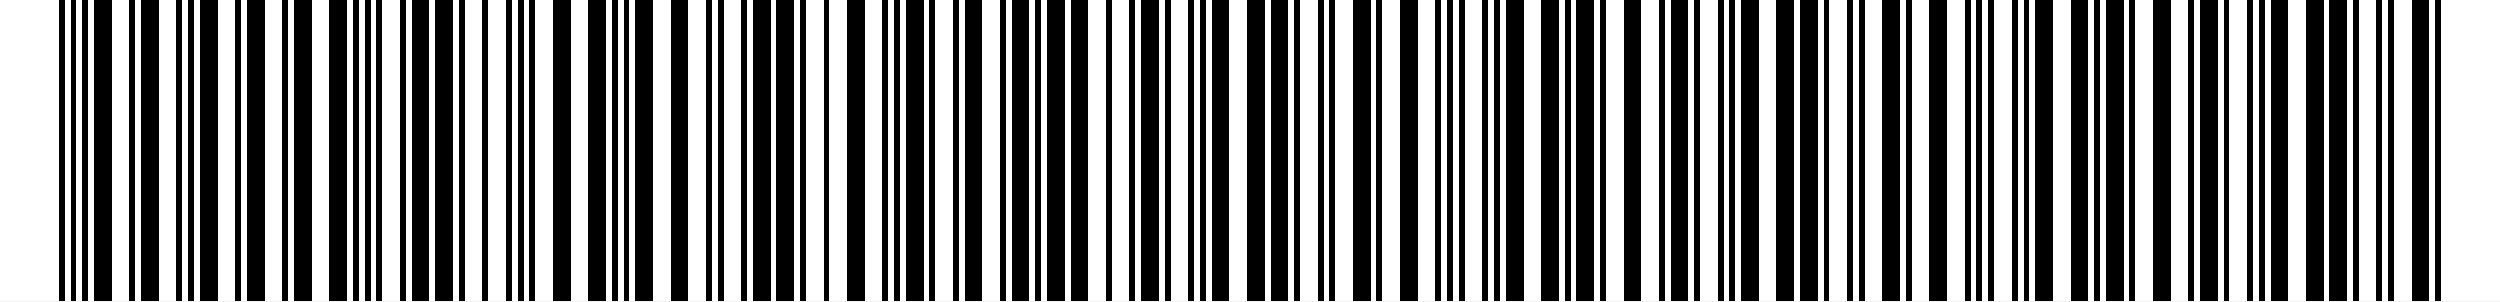
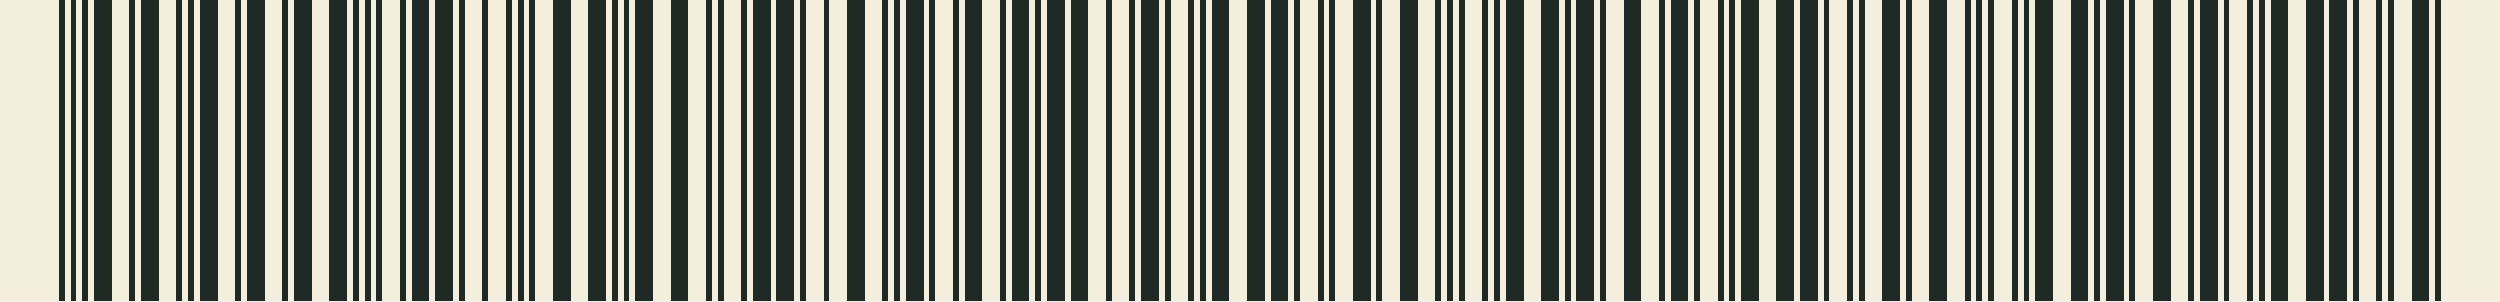
<svg xmlns="http://www.w3.org/2000/svg" width="107.95mm" height="13.0mm" viewBox="0 0 107.95 13.0" role="img" aria-label="Código de barras ITF de um boleto fictício">
-   <rect width="107.95" height="13.0" fill="#fff" />
-   <g fill="#000" shape-rendering="crispEdges">
+   <rect width="107.95" height="13.0" fill="#F4EEDC" />
+   <g fill="#1F2A24" shape-rendering="crispEdges">
    <rect x="2.54" width="0.254" height="13.0" />
    <rect x="3.048" width="0.254" height="13.0" />
    <rect x="3.556" width="0.254" height="13.0" />
    <rect x="4.064" width="0.762" height="13.0" />
    <rect x="5.588" width="0.254" height="13.0" />
    <rect x="6.096" width="0.762" height="13.0" />
    <rect x="7.62" width="0.254" height="13.0" />
    <rect x="8.128" width="0.254" height="13.0" />
    <rect x="8.636" width="0.762" height="13.0" />
    <rect x="10.16" width="0.254" height="13.0" />
    <rect x="10.668" width="0.762" height="13.0" />
    <rect x="12.192" width="0.254" height="13.0" />
    <rect x="12.7" width="0.762" height="13.0" />
    <rect x="14.224" width="0.762" height="13.0" />
    <rect x="15.24" width="0.254" height="13.0" />
    <rect x="15.748" width="0.254" height="13.0" />
    <rect x="16.256" width="0.254" height="13.0" />
    <rect x="17.272" width="0.254" height="13.0" />
    <rect x="17.78" width="0.762" height="13.0" />
    <rect x="18.796" width="0.762" height="13.0" />
    <rect x="19.812" width="0.254" height="13.0" />
    <rect x="20.828" width="0.254" height="13.0" />
    <rect x="21.844" width="0.254" height="13.0" />
    <rect x="22.352" width="0.254" height="13.0" />
    <rect x="22.86" width="0.254" height="13.0" />
    <rect x="23.876" width="0.762" height="13.0" />
    <rect x="25.4" width="0.762" height="13.0" />
    <rect x="26.416" width="0.254" height="13.0" />
    <rect x="26.924" width="0.254" height="13.0" />
    <rect x="27.432" width="0.762" height="13.0" />
    <rect x="28.956" width="0.762" height="13.0" />
    <rect x="30.48" width="0.254" height="13.0" />
    <rect x="30.988" width="0.254" height="13.0" />
    <rect x="32.004" width="0.254" height="13.0" />
    <rect x="32.512" width="0.762" height="13.0" />
    <rect x="33.528" width="0.762" height="13.0" />
    <rect x="34.544" width="0.254" height="13.0" />
    <rect x="35.56" width="0.254" height="13.0" />
    <rect x="36.576" width="0.762" height="13.0" />
    <rect x="38.1" width="0.254" height="13.0" />
    <rect x="38.608" width="0.254" height="13.0" />
    <rect x="39.116" width="0.762" height="13.0" />
    <rect x="40.132" width="0.254" height="13.0" />
    <rect x="41.148" width="0.254" height="13.0" />
    <rect x="41.656" width="0.762" height="13.0" />
    <rect x="43.18" width="0.254" height="13.0" />
    <rect x="43.688" width="0.762" height="13.0" />
    <rect x="44.704" width="0.254" height="13.0" />
    <rect x="45.212" width="0.762" height="13.0" />
    <rect x="46.228" width="0.762" height="13.0" />
    <rect x="47.752" width="0.254" height="13.0" />
    <rect x="48.768" width="0.254" height="13.0" />
    <rect x="49.276" width="0.762" height="13.0" />
    <rect x="50.292" width="0.254" height="13.0" />
    <rect x="51.308" width="0.254" height="13.0" />
    <rect x="51.816" width="0.254" height="13.0" />
    <rect x="52.324" width="0.762" height="13.0" />
    <rect x="53.848" width="0.762" height="13.0" />
    <rect x="54.864" width="0.762" height="13.0" />
    <rect x="55.88" width="0.254" height="13.0" />
    <rect x="56.896" width="0.254" height="13.0" />
    <rect x="57.404" width="0.254" height="13.0" />
    <rect x="58.42" width="0.762" height="13.0" />
    <rect x="59.436" width="0.254" height="13.0" />
    <rect x="60.452" width="0.762" height="13.0" />
    <rect x="61.976" width="0.254" height="13.0" />
    <rect x="62.484" width="0.254" height="13.0" />
    <rect x="62.992" width="0.254" height="13.0" />
    <rect x="64.008" width="0.254" height="13.0" />
    <rect x="64.516" width="0.254" height="13.0" />
    <rect x="65.024" width="0.762" height="13.0" />
    <rect x="66.548" width="0.762" height="13.0" />
    <rect x="67.564" width="0.254" height="13.0" />
    <rect x="68.072" width="0.762" height="13.0" />
    <rect x="69.088" width="0.254" height="13.0" />
    <rect x="70.104" width="0.762" height="13.0" />
    <rect x="71.628" width="0.254" height="13.0" />
    <rect x="72.136" width="0.762" height="13.0" />
    <rect x="73.152" width="0.254" height="13.0" />
    <rect x="74.168" width="0.254" height="13.0" />
    <rect x="74.676" width="0.254" height="13.0" />
    <rect x="75.184" width="0.762" height="13.0" />
    <rect x="76.708" width="0.762" height="13.0" />
    <rect x="77.724" width="0.762" height="13.0" />
    <rect x="78.74" width="0.254" height="13.0" />
    <rect x="79.756" width="0.254" height="13.0" />
    <rect x="80.264" width="0.254" height="13.0" />
    <rect x="81.28" width="0.762" height="13.0" />
    <rect x="82.296" width="0.254" height="13.0" />
    <rect x="83.312" width="0.762" height="13.0" />
    <rect x="84.836" width="0.254" height="13.0" />
    <rect x="85.344" width="0.254" height="13.0" />
    <rect x="85.852" width="0.254" height="13.0" />
    <rect x="86.868" width="0.254" height="13.0" />
    <rect x="87.376" width="0.254" height="13.0" />
    <rect x="87.884" width="0.762" height="13.0" />
    <rect x="89.408" width="0.762" height="13.0" />
    <rect x="90.424" width="0.254" height="13.0" />
    <rect x="90.932" width="0.762" height="13.0" />
    <rect x="91.948" width="0.254" height="13.0" />
    <rect x="92.964" width="0.762" height="13.0" />
    <rect x="94.488" width="0.254" height="13.0" />
    <rect x="94.996" width="0.762" height="13.0" />
    <rect x="96.012" width="0.254" height="13.0" />
    <rect x="97.028" width="0.254" height="13.0" />
    <rect x="97.536" width="0.254" height="13.0" />
    <rect x="98.044" width="0.762" height="13.0" />
    <rect x="99.568" width="0.762" height="13.0" />
    <rect x="100.584" width="0.762" height="13.0" />
    <rect x="101.6" width="0.254" height="13.0" />
    <rect x="102.616" width="0.254" height="13.0" />
    <rect x="103.124" width="0.254" height="13.0" />
    <rect x="104.14" width="0.762" height="13.0" />
    <rect x="105.156" width="0.254" height="13.0" />
  </g>
</svg>
